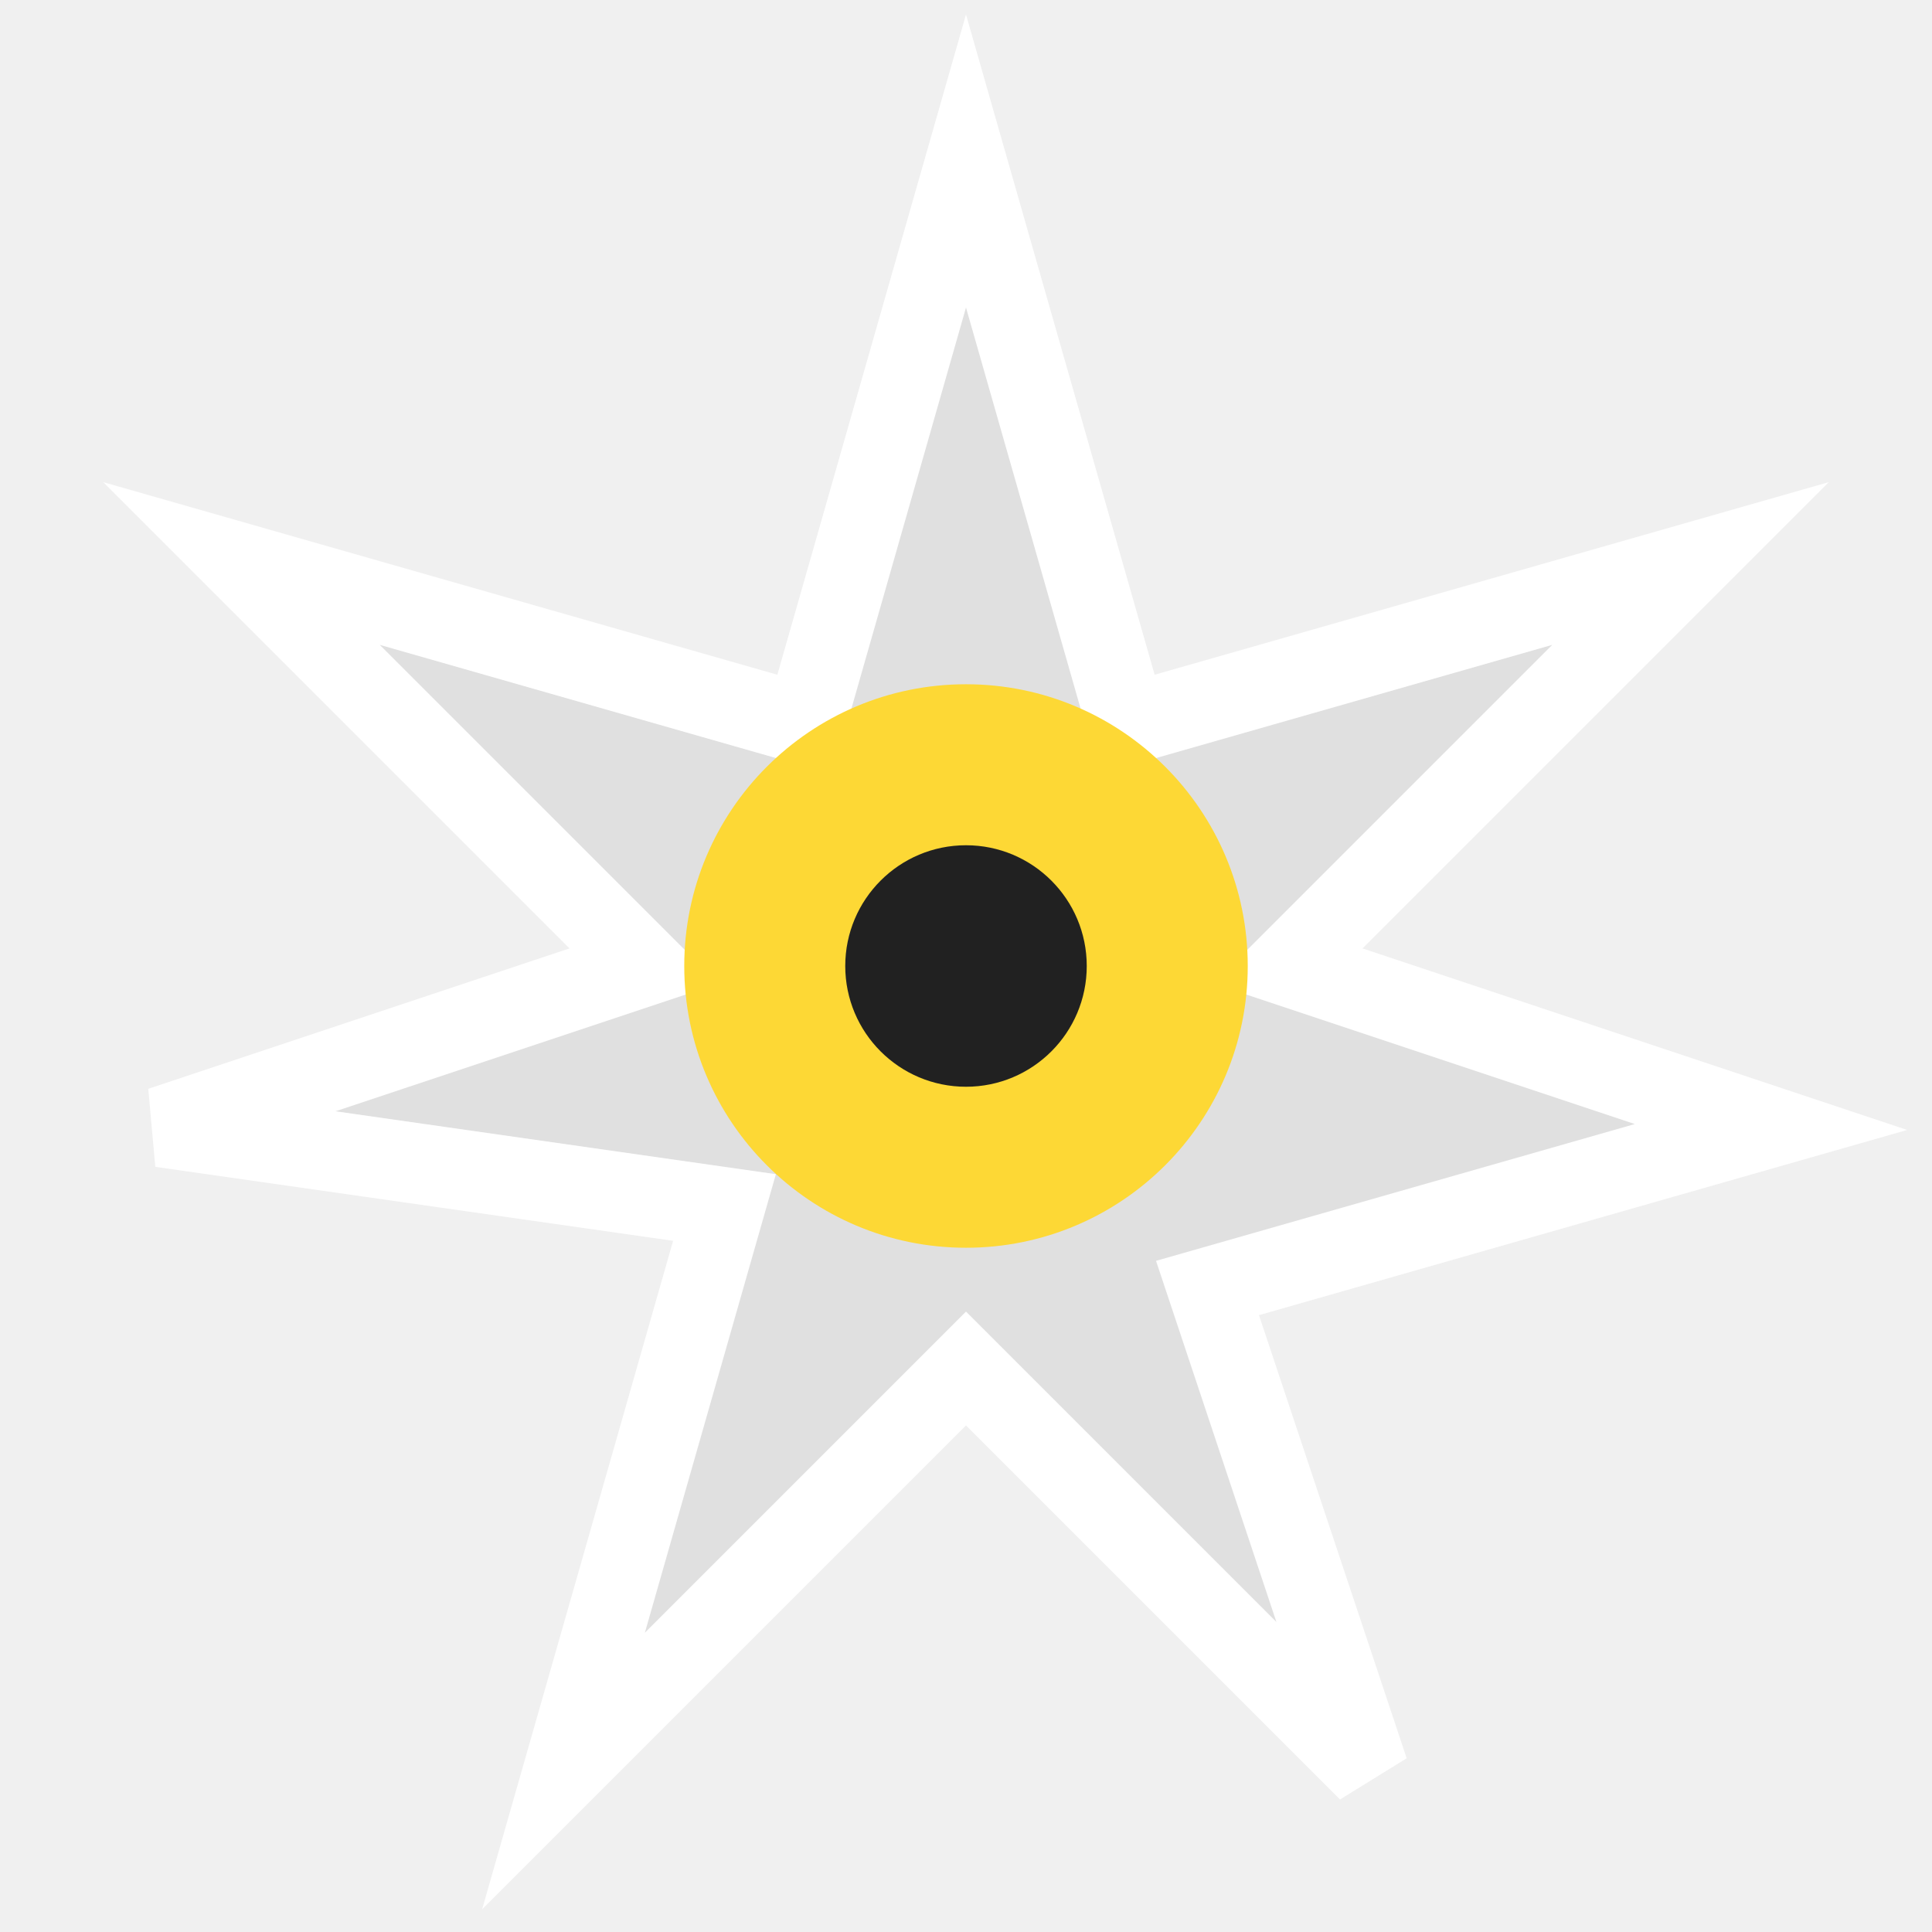
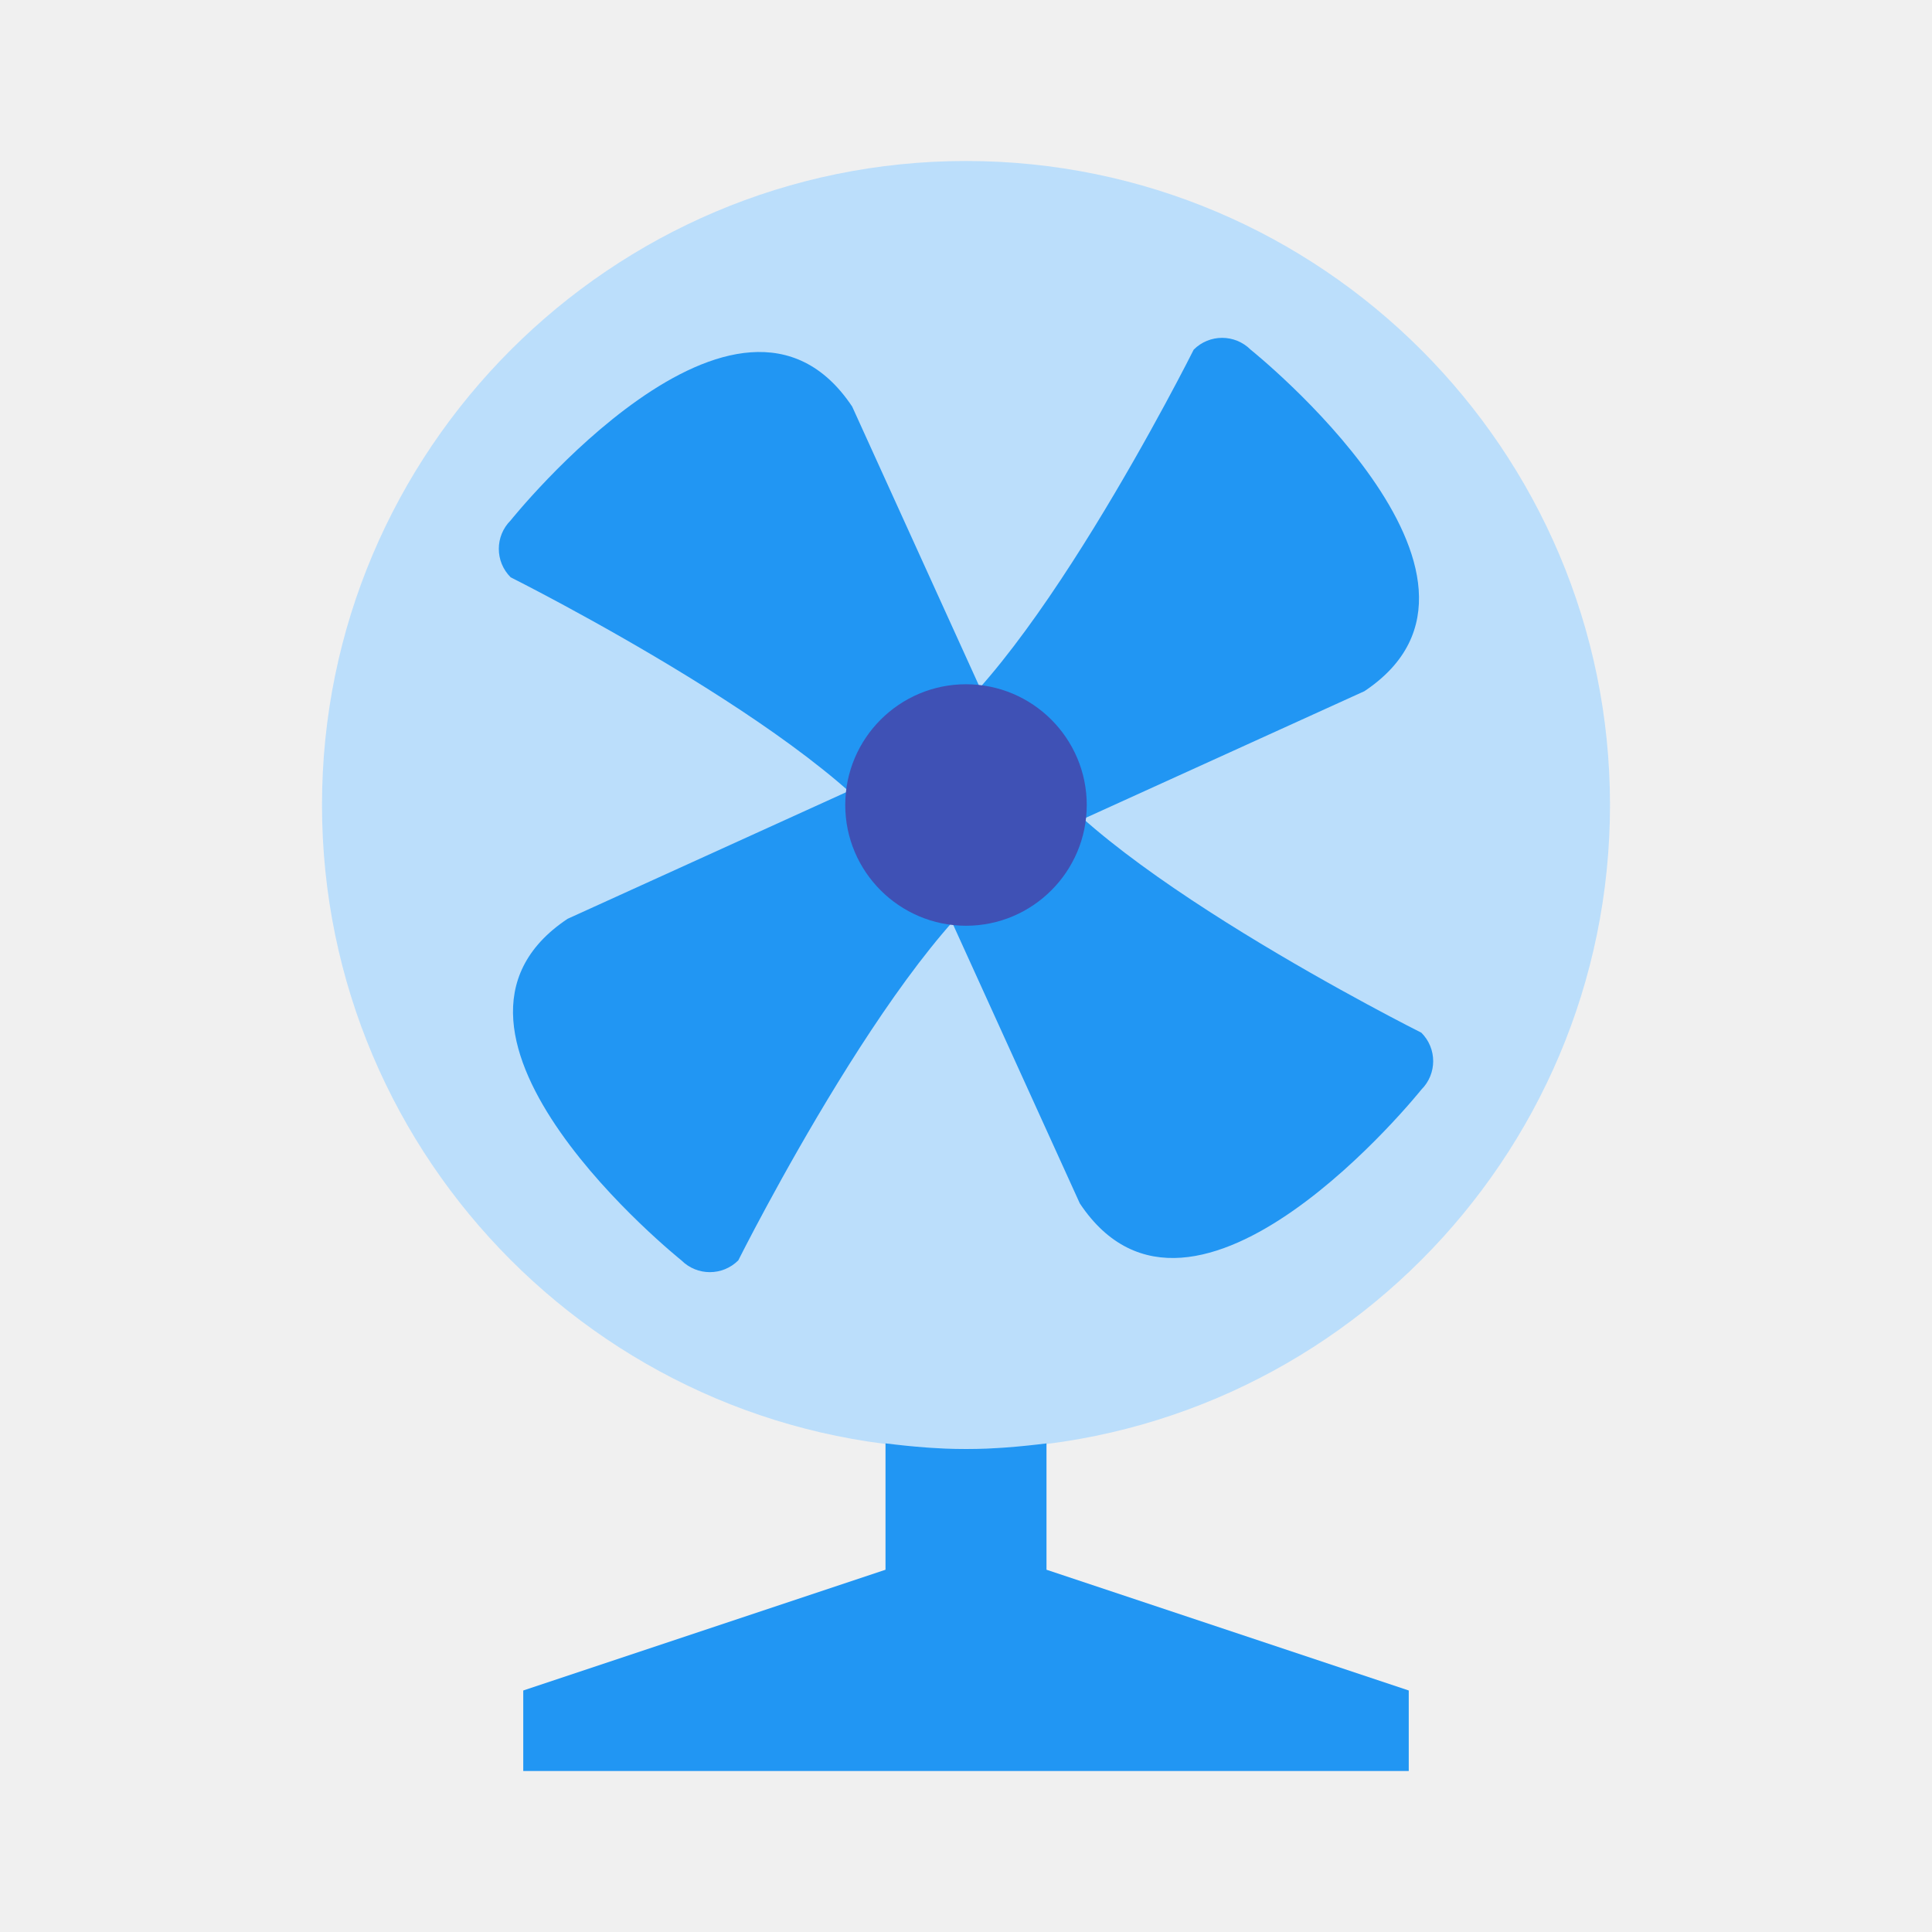
- <svg xmlns="http://www.w3.org/2000/svg" viewBox="0 0 48 48" width="48" height="48">
-   <path d="M24 4 L28 18 L42 14 L32 24 L44 28 L30 32 L34 44 L24 34 L14 44 L18 30 L4 28 L16 24 L6 14 L20 18 Z" fill="#E0E0E0" stroke="#FFFFFF" stroke-width="2" />
-   <circle cx="24" cy="24" r="7" fill="#FDD835" />
-   <circle cx="24" cy="24" r="3" fill="#212121" />
+ <svg xmlns="http://www.w3.org/2000/svg" width="48" height="48" viewBox="0 0 48 48">
+   <path fill="#BBDEFB" d="M24.002,36L24.002,36C15.178,35.999,8,28.821,8,20c0-8.822,7.178-16,16-16s16,7.178,16,16 C40,28.821,32.823,35.999,24.002,36z" />
+   <g fill="#2196F3">
+     <path d="M35.313,25.657c0.392,0.391,0.392,1.023,0,1.414c0,0-5.656,7.071-8.485,2.828l-3.535-7.778l-0.707-0.707 c-1.414-2.828-9.899-7.071-9.899-7.071c-0.392-0.391-0.392-1.023,0-1.414c0,0,5.656-7.071,8.485-2.828l3.535,7.778l0.707,0.707 C26.828,21.414,35.313,25.657,35.313,25.657z" />
+     <path d="M29.657,8.687c0.391-0.391,1.022-0.391,1.414,0c0,0,7.071,5.656,2.828,8.485l-7.778,3.535l-0.707,0.707 c-2.828,1.414-7.071,9.899-7.071,9.899c-0.391,0.391-1.023,0.391-1.414,0c0,0-7.071-5.656-2.828-8.485l7.778-3.535l0.707-0.707 C25.414,17.172,29.657,8.687,29.657,8.687z" />
+     <path d="M24.002,36c-0.679,0-1.345-0.057-2.002-0.14V41h4v-5.139C25.344,35.943,24.68,36,24.002,36z" />
+     <polygon points="35,44 13,44 13,42 22,39 26,39 35,42" />
+   </g>
+   <path fill="#3F51B5" d="M24,23L24,23c-1.654,0-3-1.346-3-3s1.346-3,3-3s3,1.346,3,3S25.654,23,24,23z" />
</svg>
